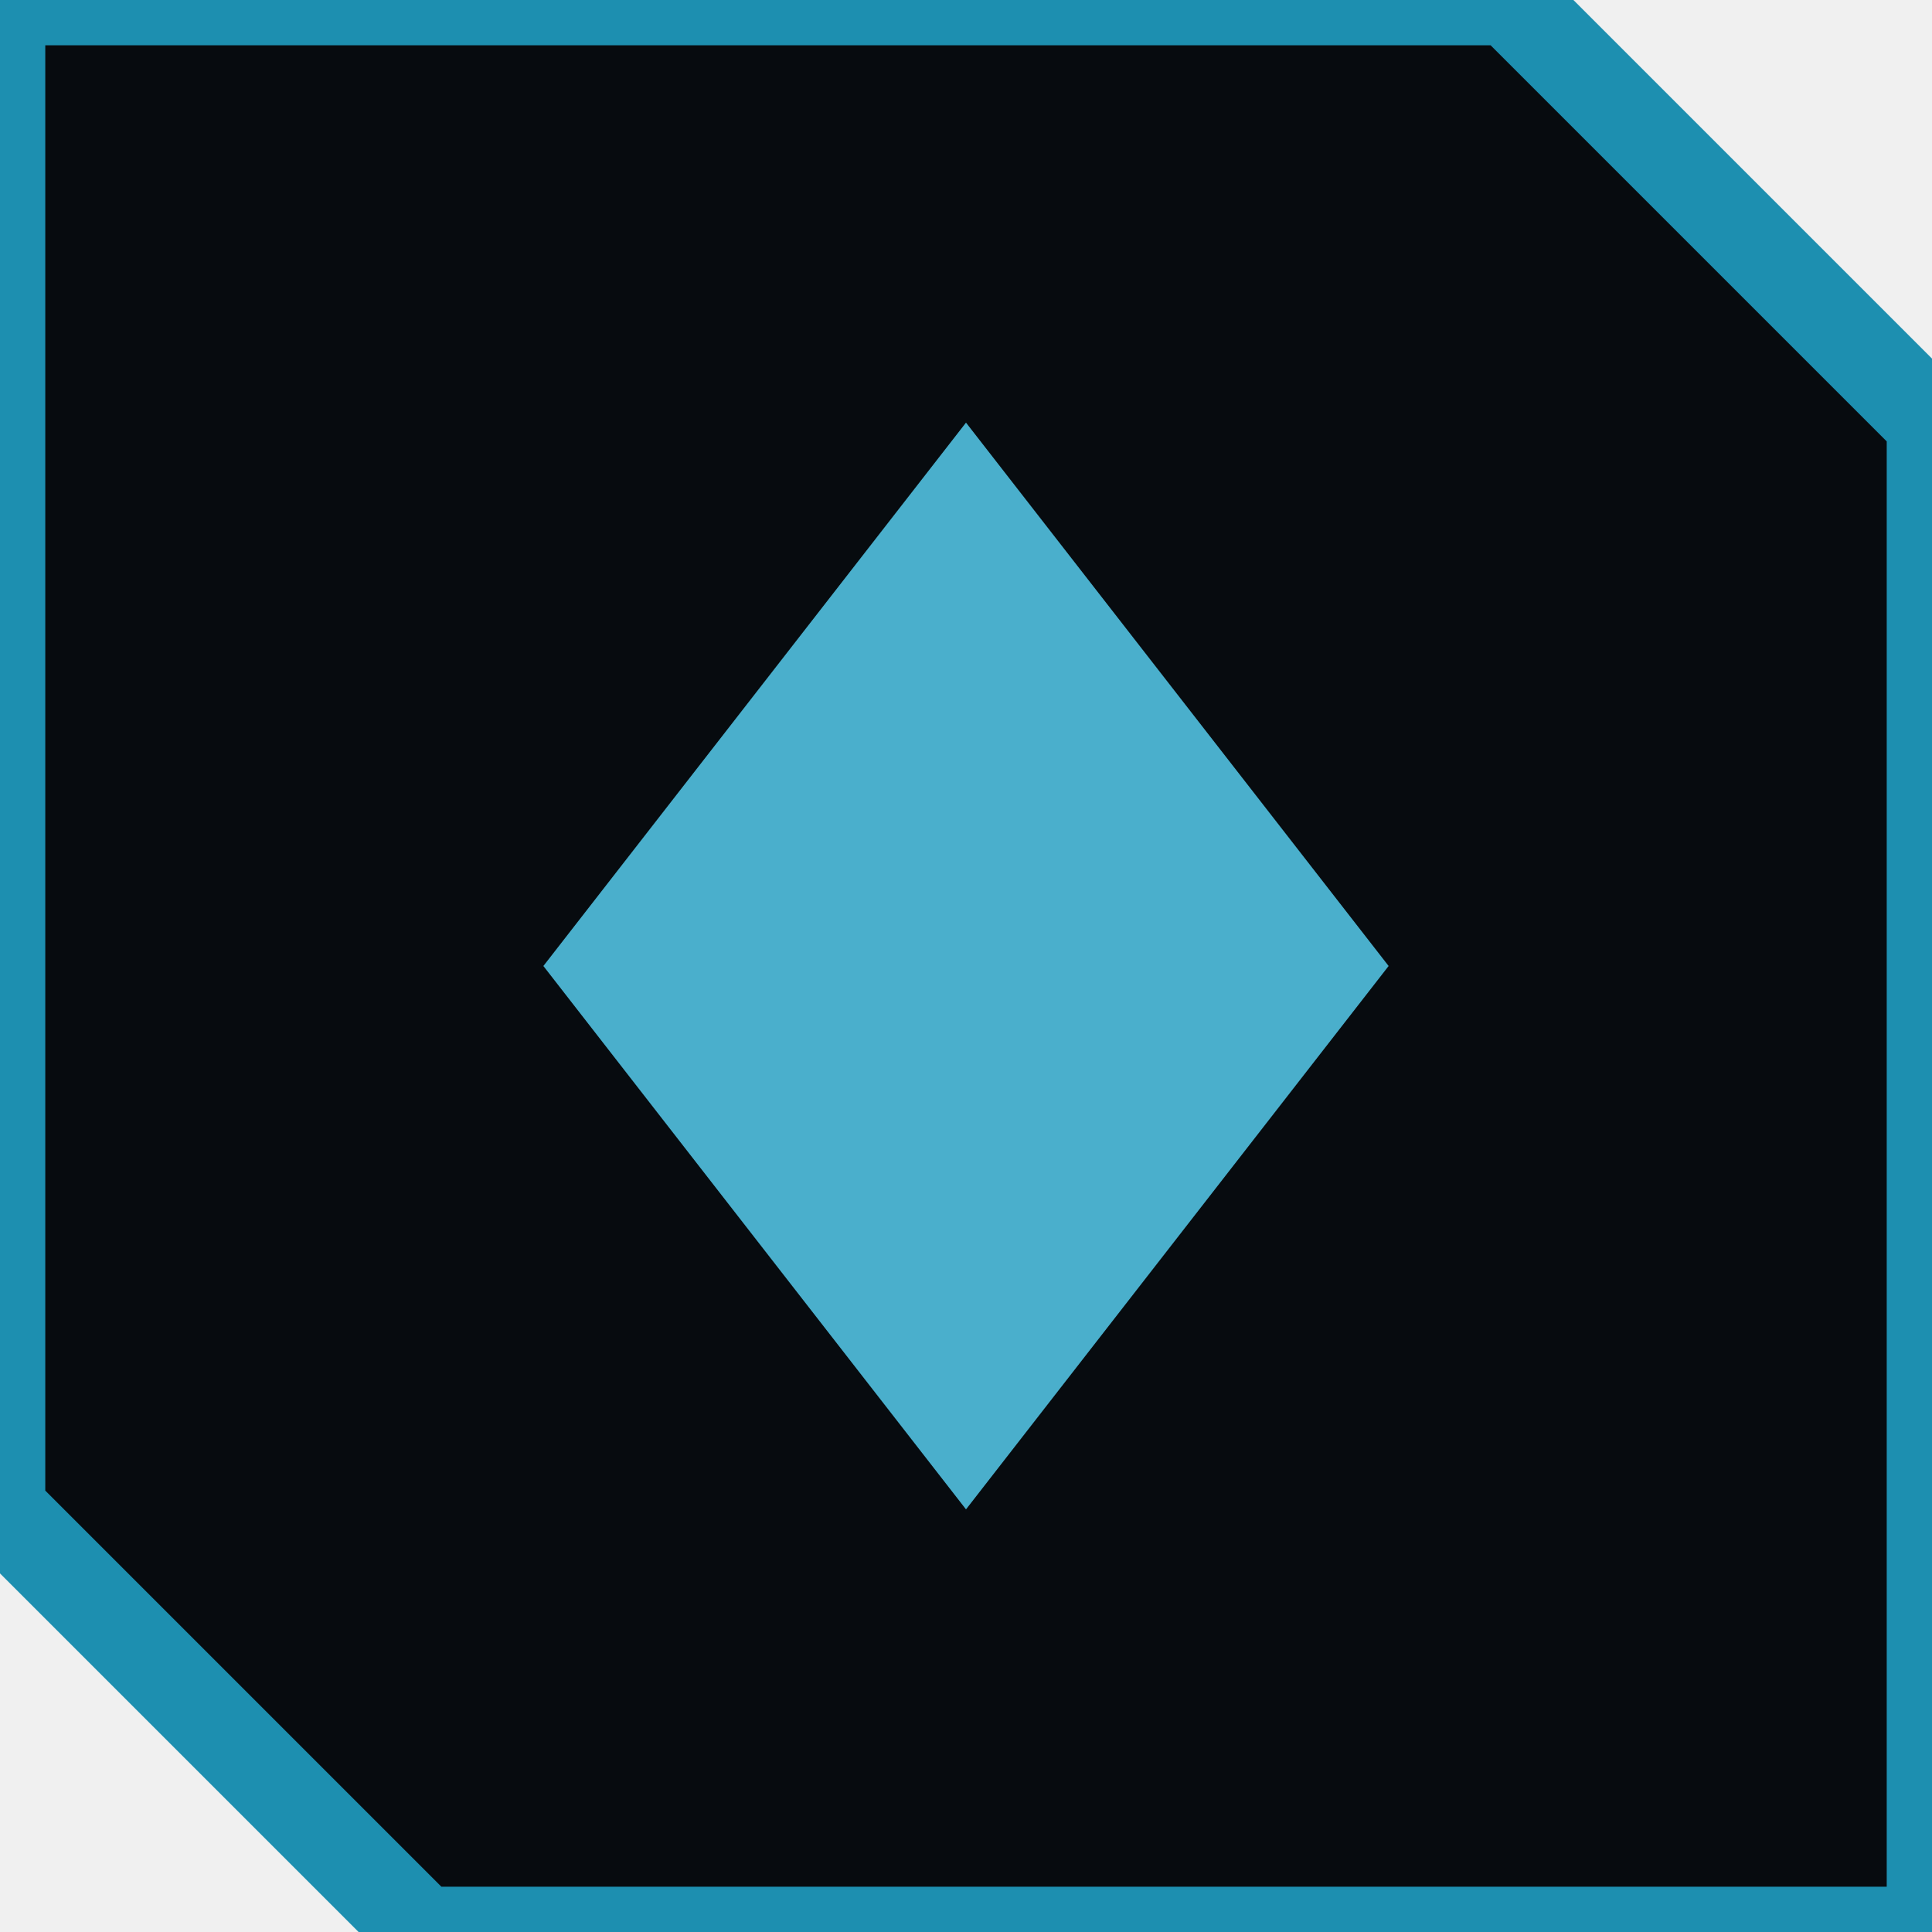
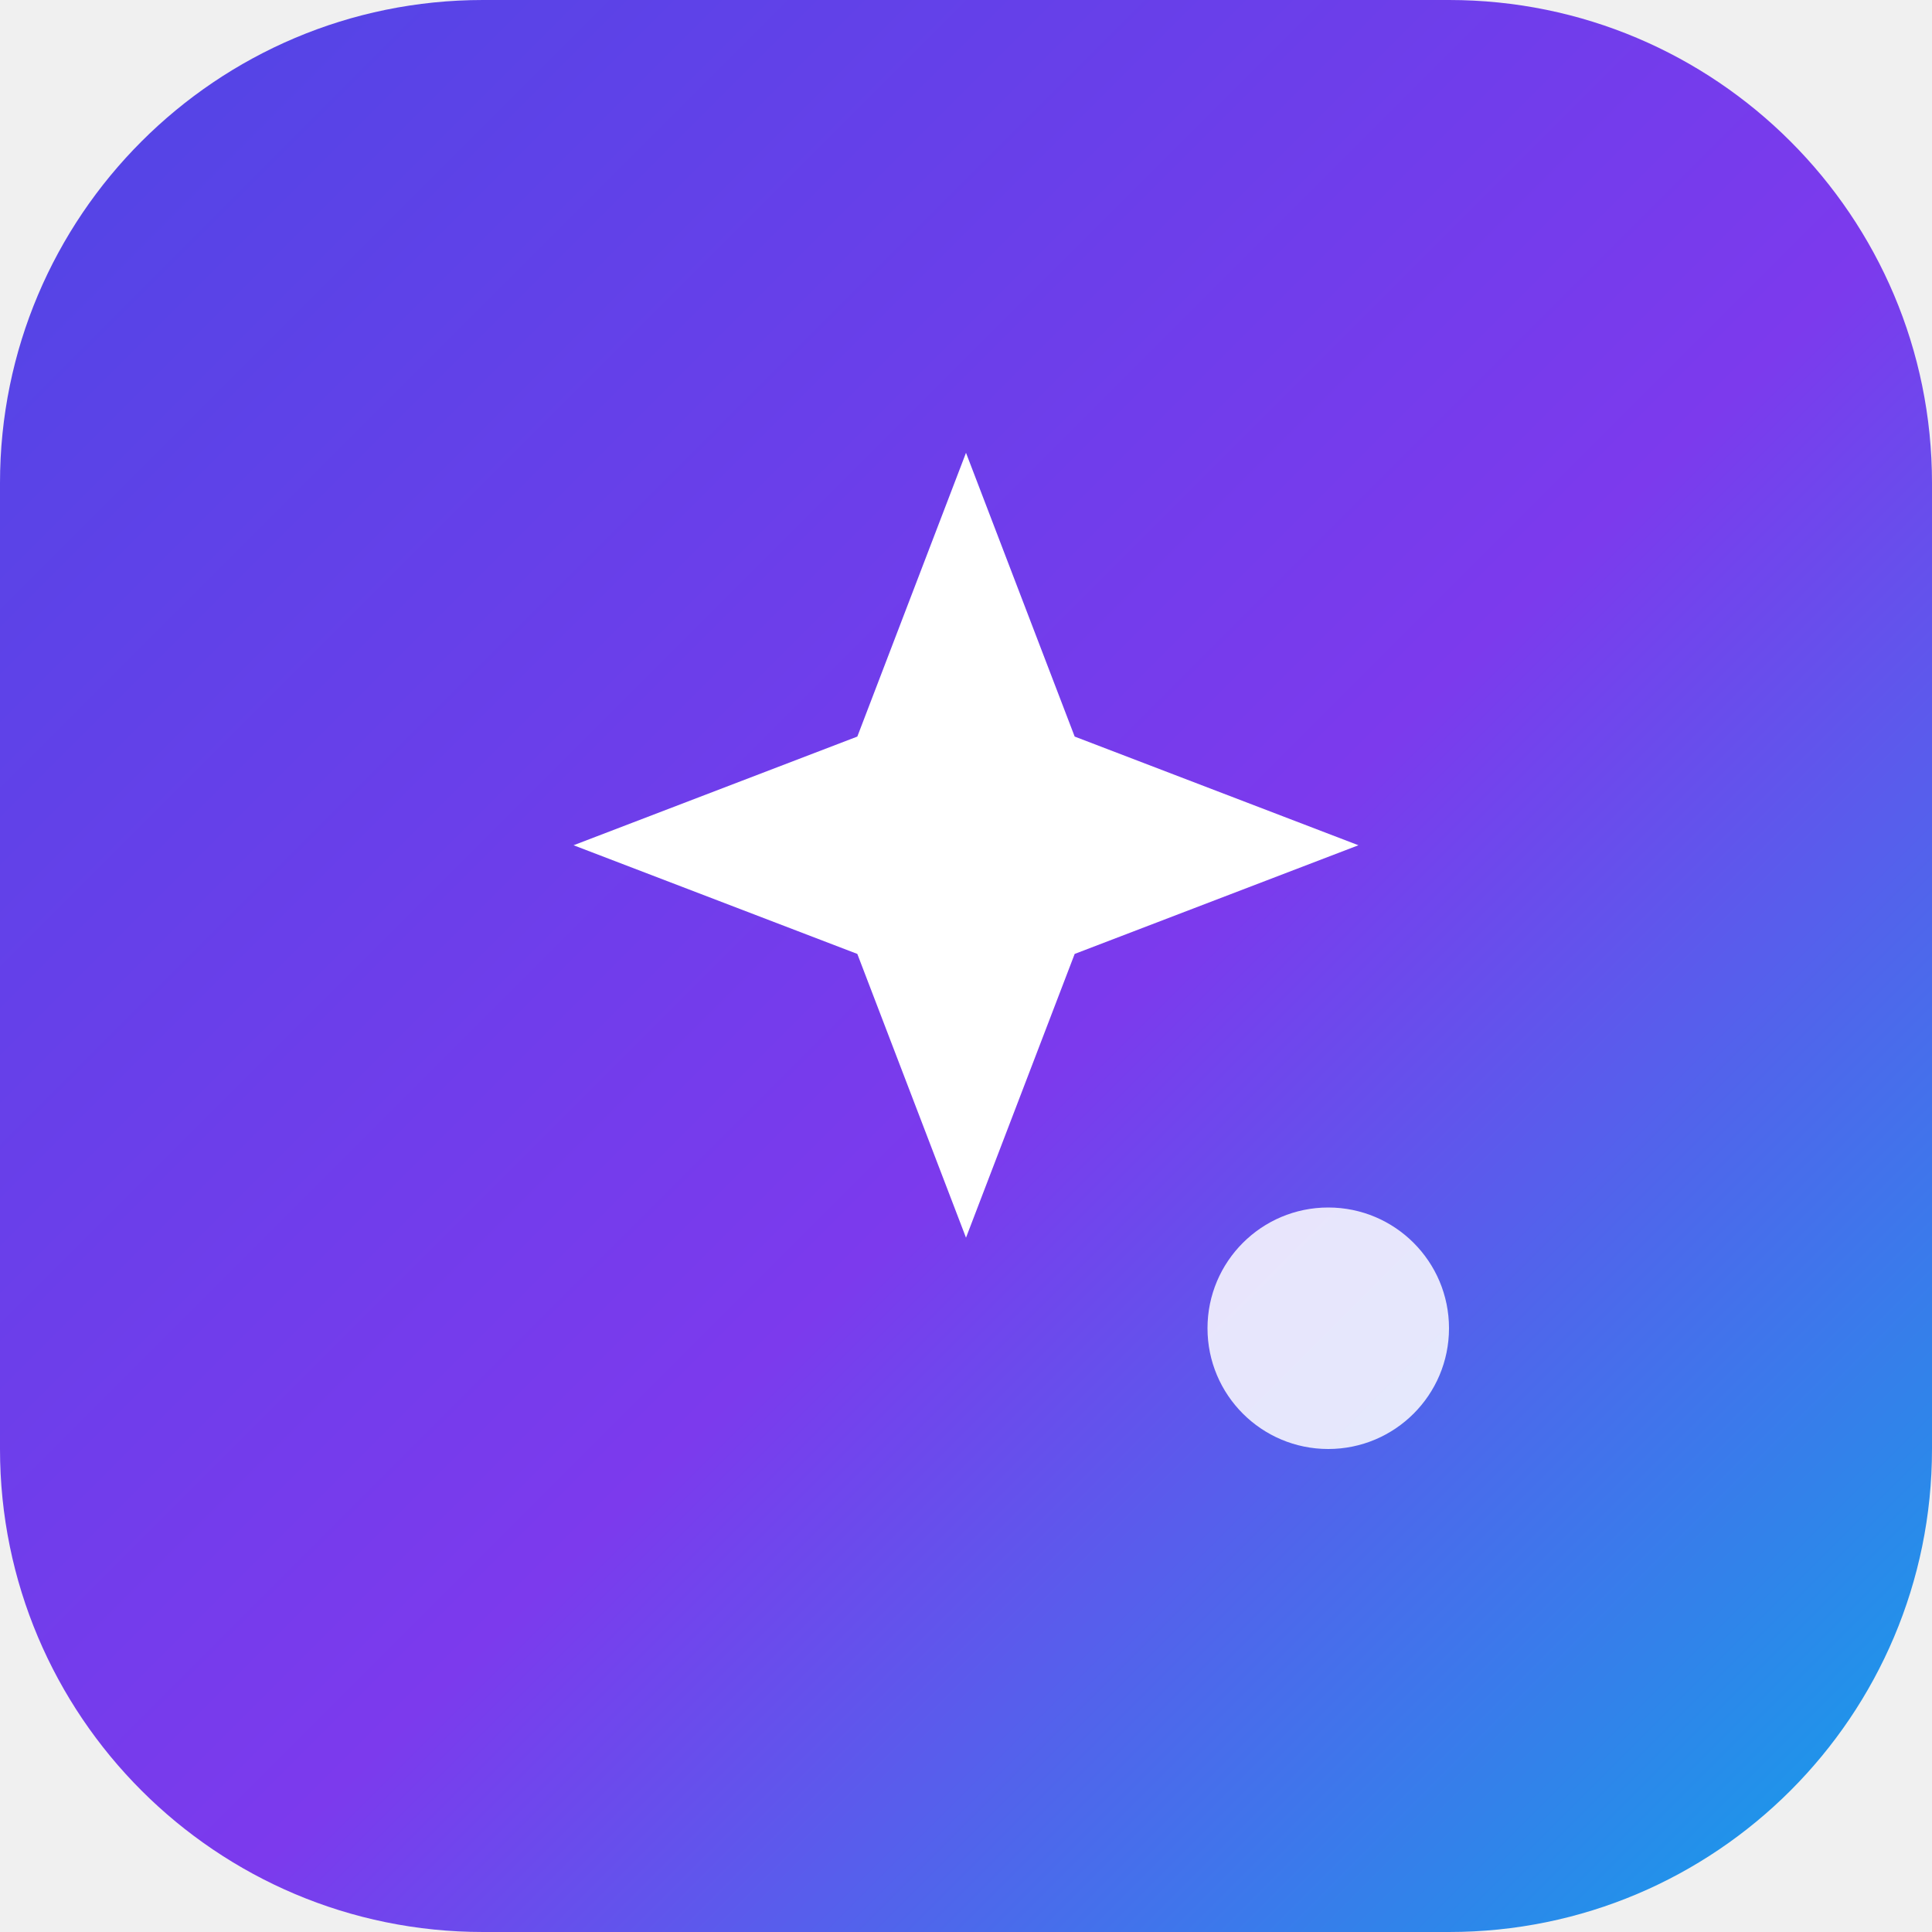
<svg xmlns="http://www.w3.org/2000/svg" viewBox="0 0 64 64">
-   <path d="M0 0h50l14 14v50H14L0 50z" fill="#070b0f" />
-   <path d="M0 0h50l14 14v50H14L0 50z" fill="none" stroke="#1d8fb0" stroke-width="3" />
-   <path d="M32 14l14 18-14 18-14-18z" fill="#4aafcc" />
+   <defs>
+     <linearGradient id="g" x1="0" y1="0" x2="1" y2="1">
+       <stop offset="0" stop-color="#4f46e5" />
+       <stop offset=".55" stop-color="#7c3aed" />
+       <stop offset="1" stop-color="#0ea5e9" />
+     </linearGradient>
+   </defs>
+   <rect width="64" height="64" rx="16" fill="url(#g)" />
+   <path d="M32 15l3.6 9.4L45 28l-9.4 3.6L32 41l-3.6-9.4L19 28l9.4-3.6z" fill="#fff" />
+   <circle cx="44" cy="44" r="4" fill="#fff" opacity=".85" />
</svg>
